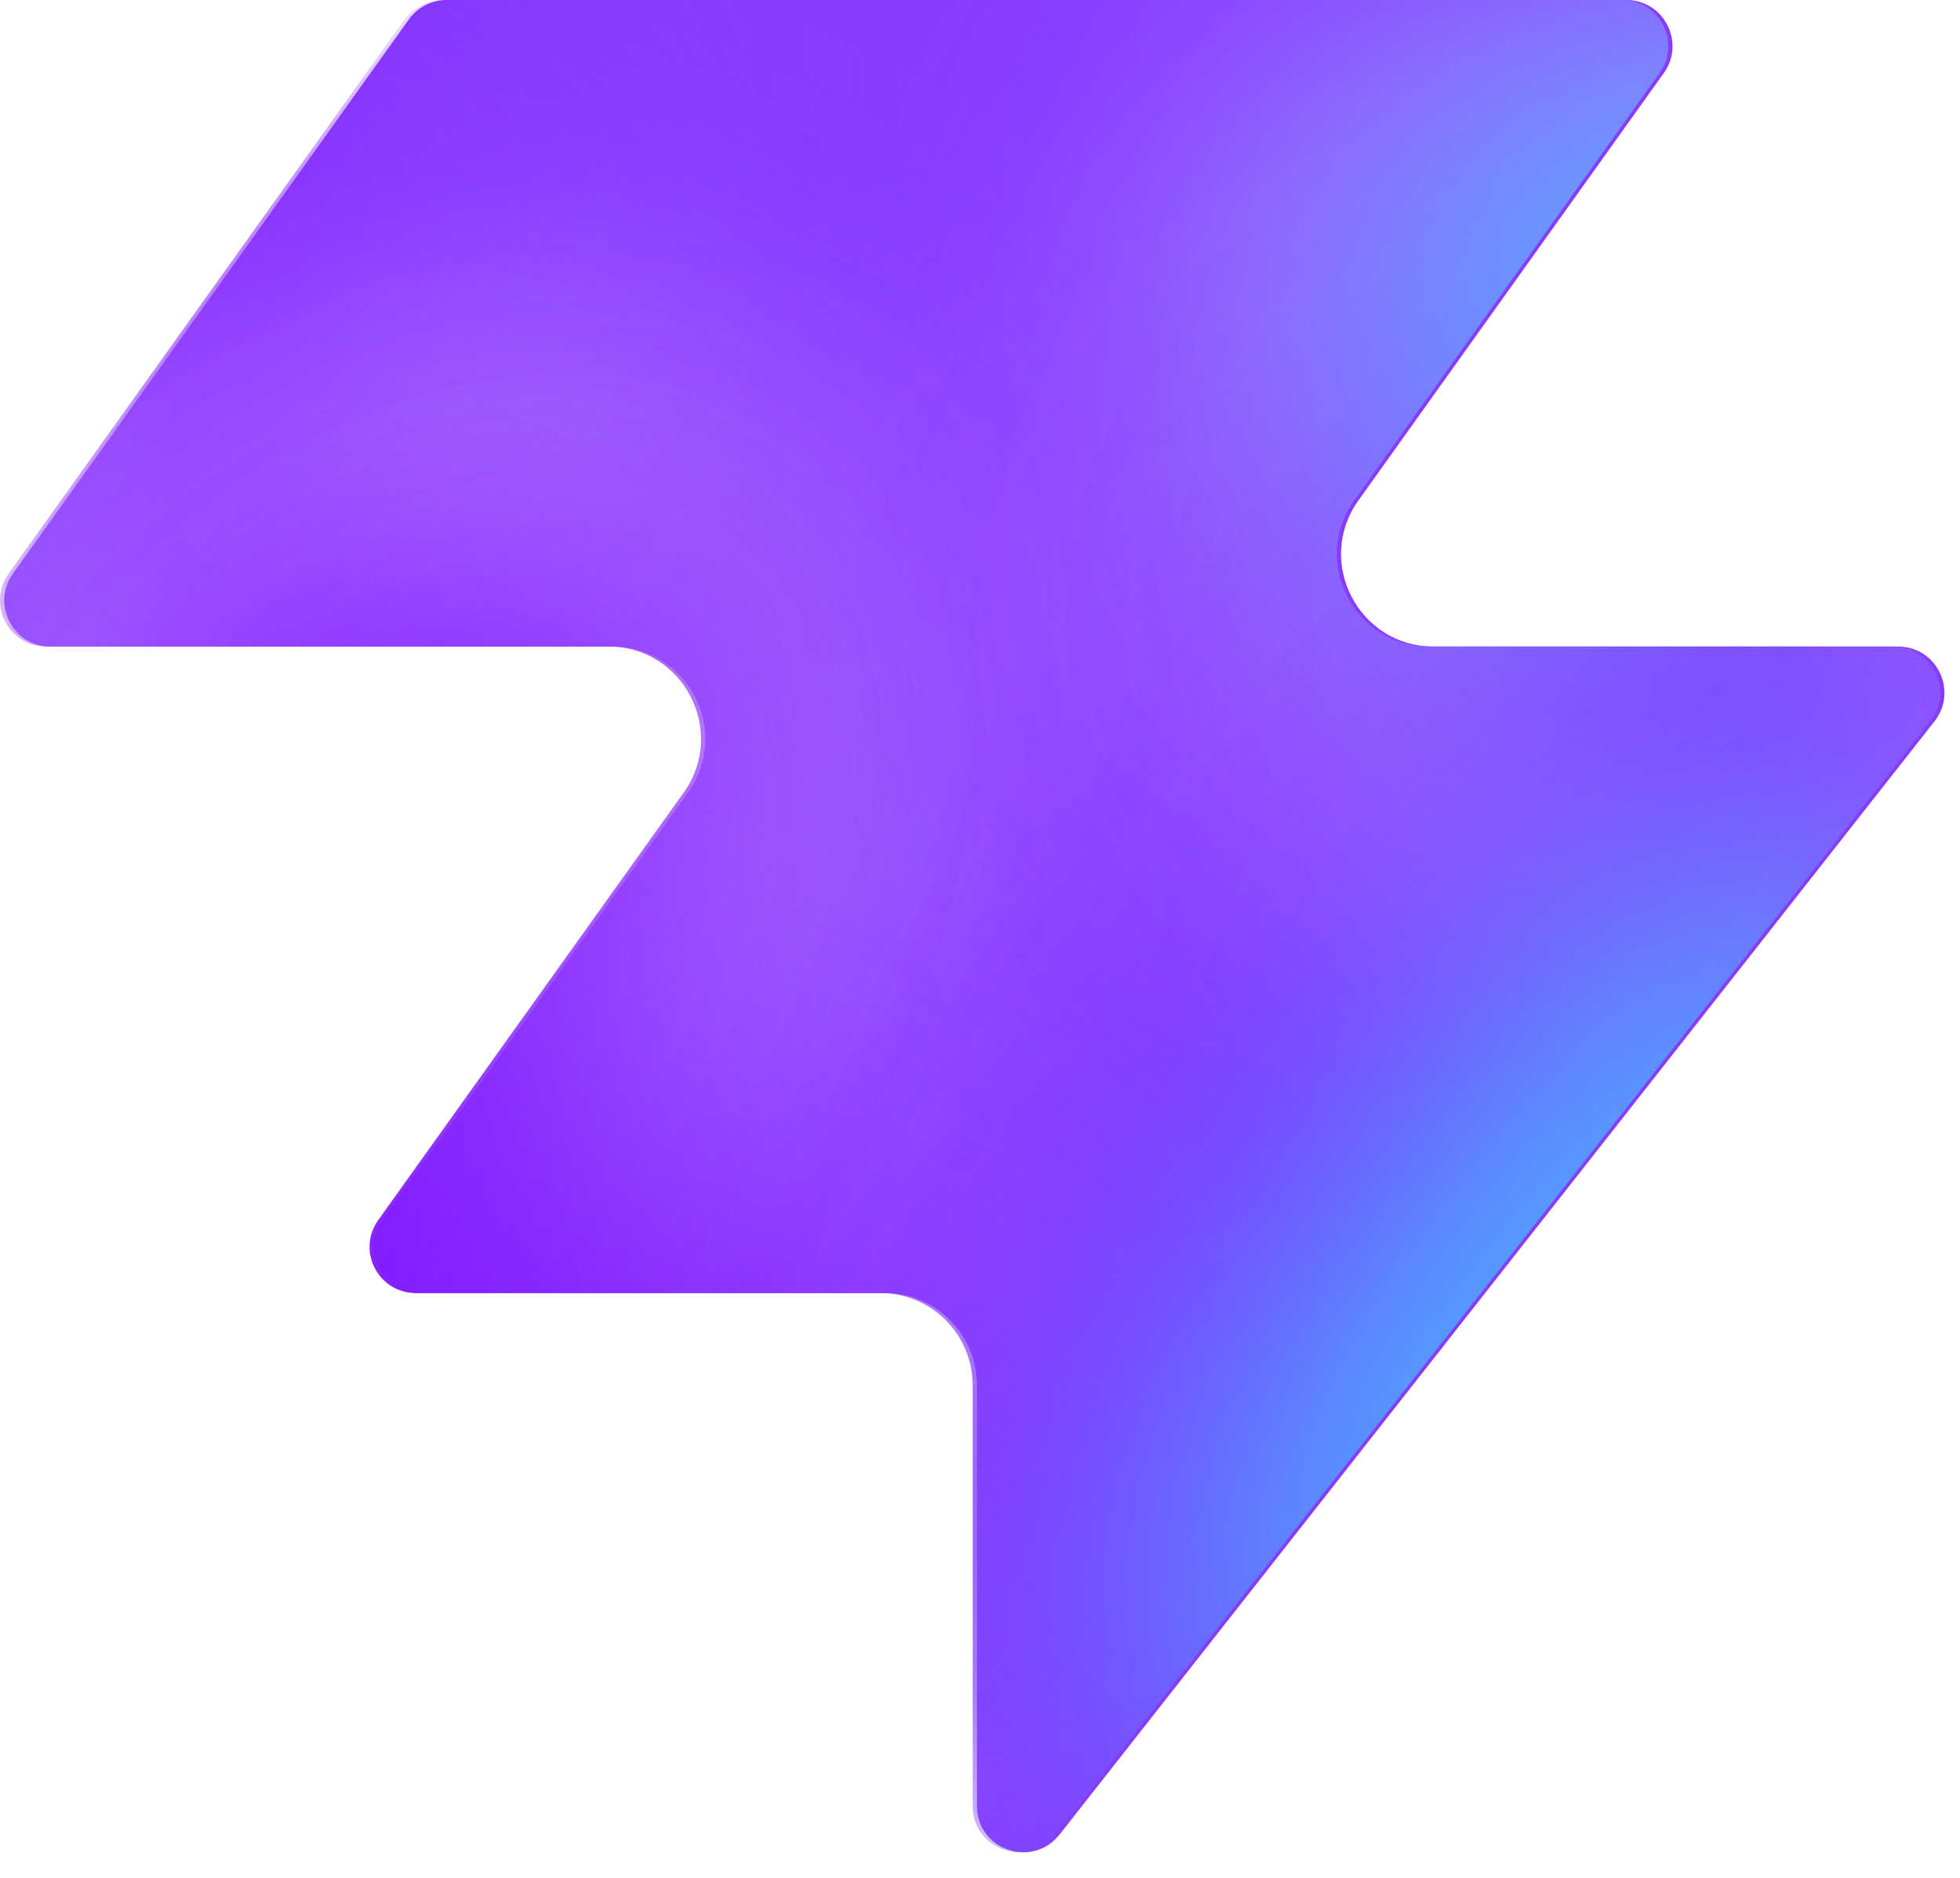
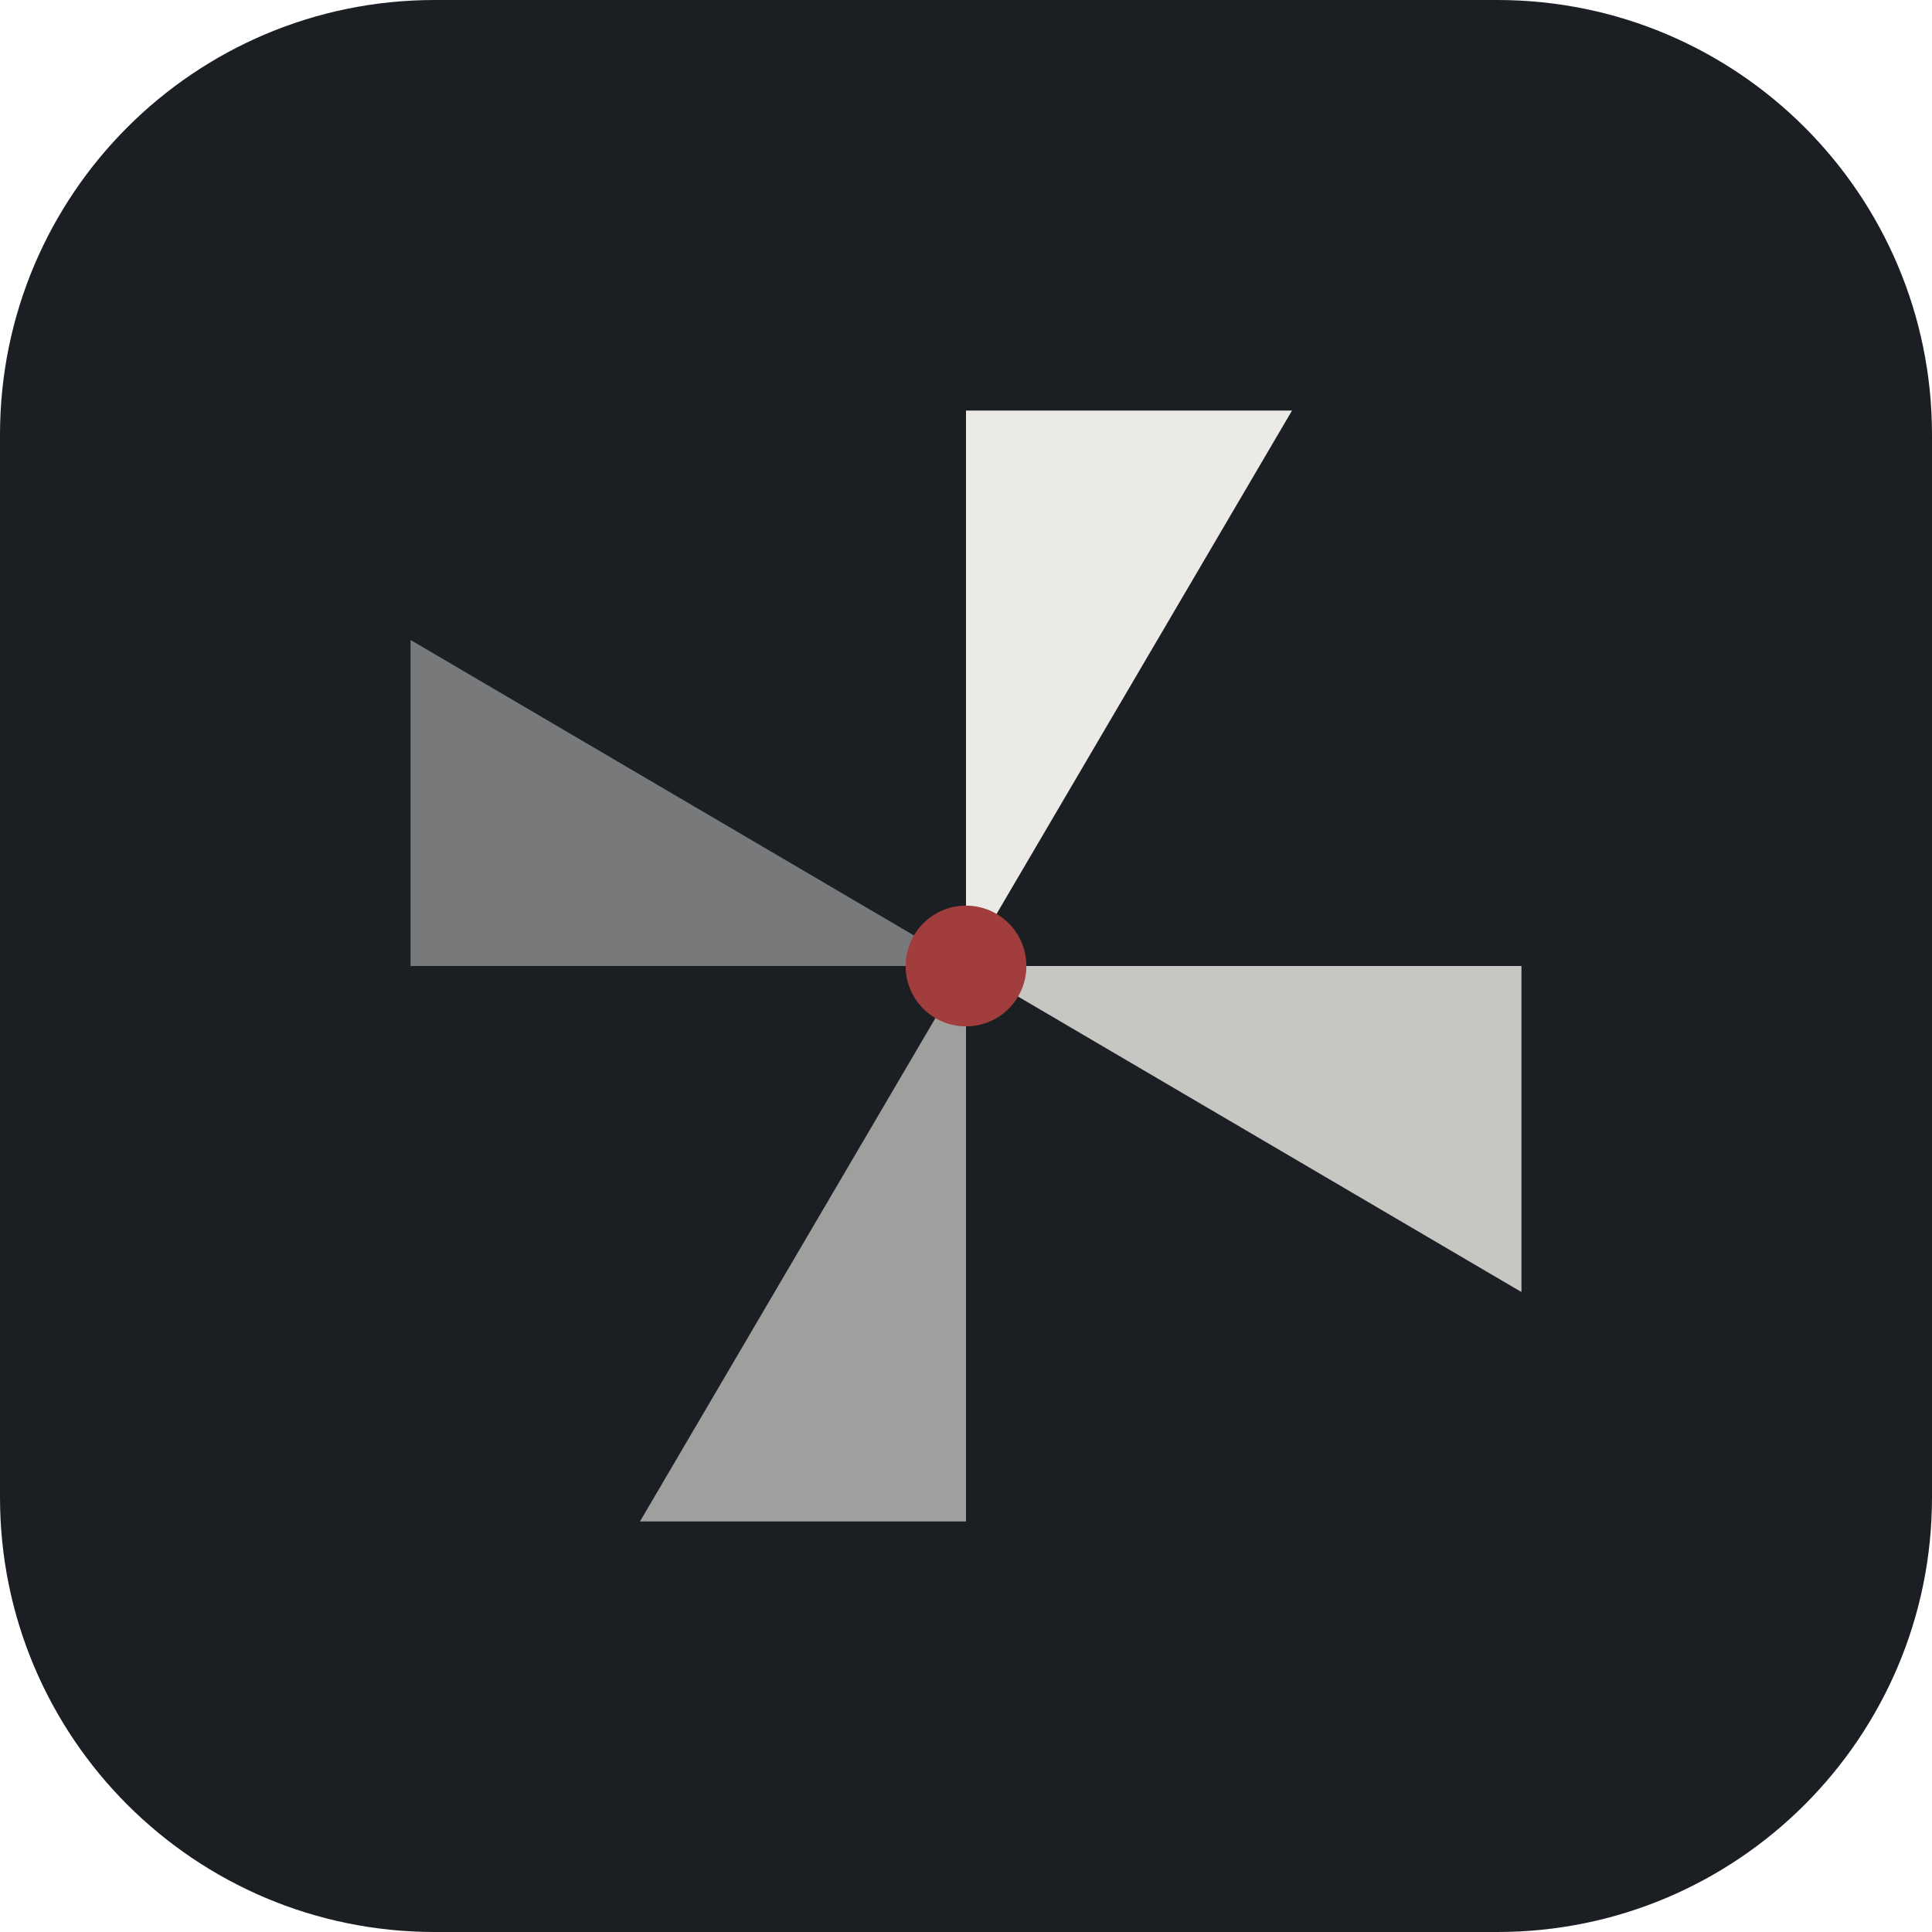
- <svg xmlns="http://www.w3.org/2000/svg" width="48" height="46" fill="none" viewBox="0 0 48 46">
-   <path fill="#863bff" d="M25.946 44.938c-.664.845-2.021.375-2.021-.698V33.937a2.26 2.26 0 0 0-2.262-2.262H10.287c-.92 0-1.456-1.04-.92-1.788l7.48-10.471c1.07-1.497 0-3.578-1.842-3.578H1.237c-.92 0-1.456-1.04-.92-1.788L10.013.474c.214-.297.556-.474.92-.474h28.894c.92 0 1.456 1.04.92 1.788l-7.48 10.471c-1.07 1.498 0 3.579 1.842 3.579h11.377c.943 0 1.473 1.088.89 1.83L25.947 44.94z" style="fill:#863bff;fill:color(display-p3 .525 .23 1);fill-opacity:1" />
-   <mask id="a" width="48" height="46" x="0" y="0" maskUnits="userSpaceOnUse" style="mask-type:alpha">
-     <path fill="#000" d="M25.842 44.938c-.664.844-2.021.375-2.021-.698V33.937a2.26 2.26 0 0 0-2.262-2.262H10.183c-.92 0-1.456-1.04-.92-1.788l7.48-10.471c1.07-1.498 0-3.579-1.842-3.579H1.133c-.92 0-1.456-1.04-.92-1.787L9.91.473c.214-.297.556-.474.92-.474h28.894c.92 0 1.456 1.04.92 1.788l-7.48 10.471c-1.07 1.498 0 3.578 1.842 3.578h11.377c.943 0 1.473 1.088.89 1.832L25.843 44.94z" style="fill:#000;fill-opacity:1" />
-   </mask>
-   <g mask="url(#a)">
-     <g filter="url(#b)">
-       <ellipse cx="5.508" cy="14.704" fill="#ede6ff" rx="5.508" ry="14.704" style="fill:#ede6ff;fill:color(display-p3 .927 .903 1);fill-opacity:1" transform="matrix(.00324 1 1 -.00324 -4.47 31.516)" />
-     </g>
-     <g filter="url(#c)">
-       <ellipse cx="10.399" cy="29.851" fill="#ede6ff" rx="10.399" ry="29.851" style="fill:#ede6ff;fill:color(display-p3 .927 .903 1);fill-opacity:1" transform="matrix(.00324 1 1 -.00324 -39.328 7.883)" />
-     </g>
-     <g filter="url(#d)">
-       <ellipse cx="5.508" cy="30.487" fill="#7e14ff" rx="5.508" ry="30.487" style="fill:#7e14ff;fill:color(display-p3 .492 .077 1);fill-opacity:1" transform="rotate(89.814 -25.913 -14.639)scale(1 -1)" />
-     </g>
-     <g filter="url(#e)">
-       <ellipse cx="5.508" cy="30.599" fill="#7e14ff" rx="5.508" ry="30.599" style="fill:#7e14ff;fill:color(display-p3 .492 .077 1);fill-opacity:1" transform="rotate(89.814 -32.644 -3.334)scale(1 -1)" />
-     </g>
-     <g filter="url(#f)">
-       <ellipse cx="5.508" cy="30.599" fill="#7e14ff" rx="5.508" ry="30.599" style="fill:#7e14ff;fill:color(display-p3 .492 .077 1);fill-opacity:1" transform="matrix(.00324 1 1 -.00324 -34.34 30.47)" />
-     </g>
-     <g filter="url(#g)">
-       <ellipse cx="14.072" cy="22.078" fill="#ede6ff" rx="14.072" ry="22.078" style="fill:#ede6ff;fill:color(display-p3 .927 .903 1);fill-opacity:1" transform="rotate(93.35 24.506 48.493)scale(-1 1)" />
-     </g>
-     <g filter="url(#h)">
-       <ellipse cx="3.47" cy="21.501" fill="#7e14ff" rx="3.47" ry="21.501" style="fill:#7e14ff;fill:color(display-p3 .492 .077 1);fill-opacity:1" transform="rotate(89.009 28.708 47.59)scale(-1 1)" />
-     </g>
-     <g filter="url(#i)">
-       <ellipse cx="3.47" cy="21.501" fill="#7e14ff" rx="3.47" ry="21.501" style="fill:#7e14ff;fill:color(display-p3 .492 .077 1);fill-opacity:1" transform="rotate(89.009 28.708 47.59)scale(-1 1)" />
-     </g>
-     <g filter="url(#j)">
-       <ellipse cx=".387" cy="8.972" fill="#7e14ff" rx="4.407" ry="29.108" style="fill:#7e14ff;fill:color(display-p3 .492 .077 1);fill-opacity:1" transform="rotate(39.51 .387 8.972)" />
-     </g>
-     <g filter="url(#k)">
-       <ellipse cx="47.523" cy="-6.092" fill="#7e14ff" rx="4.407" ry="29.108" style="fill:#7e14ff;fill:color(display-p3 .492 .077 1);fill-opacity:1" transform="rotate(37.892 47.523 -6.092)" />
-     </g>
-     <g filter="url(#l)">
-       <ellipse cx="41.412" cy="6.333" fill="#47bfff" rx="5.971" ry="9.665" style="fill:#47bfff;fill:color(display-p3 .28 .748 1);fill-opacity:1" transform="rotate(37.892 41.412 6.333)" />
-     </g>
-     <g filter="url(#m)">
-       <ellipse cx="-1.879" cy="38.332" fill="#7e14ff" rx="4.407" ry="29.108" style="fill:#7e14ff;fill:color(display-p3 .492 .077 1);fill-opacity:1" transform="rotate(37.892 -1.88 38.332)" />
-     </g>
-     <g filter="url(#n)">
-       <ellipse cx="-1.879" cy="38.332" fill="#7e14ff" rx="4.407" ry="29.108" style="fill:#7e14ff;fill:color(display-p3 .492 .077 1);fill-opacity:1" transform="rotate(37.892 -1.88 38.332)" />
-     </g>
-     <g filter="url(#o)">
-       <ellipse cx="35.651" cy="29.907" fill="#7e14ff" rx="4.407" ry="29.108" style="fill:#7e14ff;fill:color(display-p3 .492 .077 1);fill-opacity:1" transform="rotate(37.892 35.651 29.907)" />
-     </g>
-     <g filter="url(#p)">
-       <ellipse cx="38.418" cy="32.4" fill="#47bfff" rx="5.971" ry="15.297" style="fill:#47bfff;fill:color(display-p3 .28 .748 1);fill-opacity:1" transform="rotate(37.892 38.418 32.4)" />
-     </g>
+ <svg xmlns="http://www.w3.org/2000/svg" width="48" height="48" viewBox="0 0 320 320">
+   <defs>
+     <clipPath id="squircle">
+       <rect x="0" y="0" width="320" height="320" rx="72" ry="72" />
+     </clipPath>
+   </defs>
+   <g clip-path="url(#squircle)">
+     <rect x="0" y="0" width="320" height="320" fill="#1B1F24" />
+     <polygon points="160,160 160,68 214,68" fill="#F7F5F0" opacity="0.95" />
+     <polygon points="160,160 252,160 252,214" fill="#F7F5F0" opacity="0.78" />
+     <polygon points="160,160 160,252 106,252" fill="#F7F5F0" opacity="0.6" />
+     <polygon points="160,160 68,160 68,106" fill="#F7F5F0" opacity="0.42" />
+     <circle cx="160" cy="160" r="10" fill="#A13D3D" />
  </g>
-   <defs>
-     <filter id="b" width="60.045" height="41.654" x="-19.77" y="16.149" color-interpolation-filters="sRGB" filterUnits="userSpaceOnUse">
-       <feFlood flood-opacity="0" result="BackgroundImageFix" />
-       <feBlend in="SourceGraphic" in2="BackgroundImageFix" result="shape" />
-       <feGaussianBlur result="effect1_foregroundBlur_2002_17158" stdDeviation="7.659" />
-     </filter>
-     <filter id="c" width="90.34" height="51.437" x="-54.613" y="-7.533" color-interpolation-filters="sRGB" filterUnits="userSpaceOnUse">
-       <feFlood flood-opacity="0" result="BackgroundImageFix" />
-       <feBlend in="SourceGraphic" in2="BackgroundImageFix" result="shape" />
-       <feGaussianBlur result="effect1_foregroundBlur_2002_17158" stdDeviation="7.659" />
-     </filter>
-     <filter id="d" width="79.355" height="29.4" x="-49.64" y="2.03" color-interpolation-filters="sRGB" filterUnits="userSpaceOnUse">
-       <feFlood flood-opacity="0" result="BackgroundImageFix" />
-       <feBlend in="SourceGraphic" in2="BackgroundImageFix" result="shape" />
-       <feGaussianBlur result="effect1_foregroundBlur_2002_17158" stdDeviation="4.596" />
-     </filter>
-     <filter id="e" width="79.579" height="29.4" x="-45.045" y="20.029" color-interpolation-filters="sRGB" filterUnits="userSpaceOnUse">
-       <feFlood flood-opacity="0" result="BackgroundImageFix" />
-       <feBlend in="SourceGraphic" in2="BackgroundImageFix" result="shape" />
-       <feGaussianBlur result="effect1_foregroundBlur_2002_17158" stdDeviation="4.596" />
-     </filter>
-     <filter id="f" width="79.579" height="29.4" x="-43.513" y="21.178" color-interpolation-filters="sRGB" filterUnits="userSpaceOnUse">
-       <feFlood flood-opacity="0" result="BackgroundImageFix" />
-       <feBlend in="SourceGraphic" in2="BackgroundImageFix" result="shape" />
-       <feGaussianBlur result="effect1_foregroundBlur_2002_17158" stdDeviation="4.596" />
-     </filter>
-     <filter id="g" width="74.749" height="58.852" x="15.756" y="-17.901" color-interpolation-filters="sRGB" filterUnits="userSpaceOnUse">
-       <feFlood flood-opacity="0" result="BackgroundImageFix" />
-       <feBlend in="SourceGraphic" in2="BackgroundImageFix" result="shape" />
-       <feGaussianBlur result="effect1_foregroundBlur_2002_17158" stdDeviation="7.659" />
-     </filter>
-     <filter id="h" width="61.377" height="25.362" x="23.548" y="2.284" color-interpolation-filters="sRGB" filterUnits="userSpaceOnUse">
-       <feFlood flood-opacity="0" result="BackgroundImageFix" />
-       <feBlend in="SourceGraphic" in2="BackgroundImageFix" result="shape" />
-       <feGaussianBlur result="effect1_foregroundBlur_2002_17158" stdDeviation="4.596" />
-     </filter>
-     <filter id="i" width="61.377" height="25.362" x="23.548" y="2.284" color-interpolation-filters="sRGB" filterUnits="userSpaceOnUse">
-       <feFlood flood-opacity="0" result="BackgroundImageFix" />
-       <feBlend in="SourceGraphic" in2="BackgroundImageFix" result="shape" />
-       <feGaussianBlur result="effect1_foregroundBlur_2002_17158" stdDeviation="4.596" />
-     </filter>
-     <filter id="j" width="56.045" height="63.649" x="-27.636" y="-22.853" color-interpolation-filters="sRGB" filterUnits="userSpaceOnUse">
-       <feFlood flood-opacity="0" result="BackgroundImageFix" />
-       <feBlend in="SourceGraphic" in2="BackgroundImageFix" result="shape" />
-       <feGaussianBlur result="effect1_foregroundBlur_2002_17158" stdDeviation="4.596" />
-     </filter>
-     <filter id="k" width="54.814" height="64.646" x="20.116" y="-38.415" color-interpolation-filters="sRGB" filterUnits="userSpaceOnUse">
-       <feFlood flood-opacity="0" result="BackgroundImageFix" />
-       <feBlend in="SourceGraphic" in2="BackgroundImageFix" result="shape" />
-       <feGaussianBlur result="effect1_foregroundBlur_2002_17158" stdDeviation="4.596" />
-     </filter>
-     <filter id="l" width="33.541" height="35.313" x="24.641" y="-11.323" color-interpolation-filters="sRGB" filterUnits="userSpaceOnUse">
-       <feFlood flood-opacity="0" result="BackgroundImageFix" />
-       <feBlend in="SourceGraphic" in2="BackgroundImageFix" result="shape" />
-       <feGaussianBlur result="effect1_foregroundBlur_2002_17158" stdDeviation="4.596" />
-     </filter>
-     <filter id="m" width="54.814" height="64.646" x="-29.286" y="6.009" color-interpolation-filters="sRGB" filterUnits="userSpaceOnUse">
-       <feFlood flood-opacity="0" result="BackgroundImageFix" />
-       <feBlend in="SourceGraphic" in2="BackgroundImageFix" result="shape" />
-       <feGaussianBlur result="effect1_foregroundBlur_2002_17158" stdDeviation="4.596" />
-     </filter>
-     <filter id="n" width="54.814" height="64.646" x="-29.286" y="6.009" color-interpolation-filters="sRGB" filterUnits="userSpaceOnUse">
-       <feFlood flood-opacity="0" result="BackgroundImageFix" />
-       <feBlend in="SourceGraphic" in2="BackgroundImageFix" result="shape" />
-       <feGaussianBlur result="effect1_foregroundBlur_2002_17158" stdDeviation="4.596" />
-     </filter>
-     <filter id="o" width="54.814" height="64.646" x="8.244" y="-2.416" color-interpolation-filters="sRGB" filterUnits="userSpaceOnUse">
-       <feFlood flood-opacity="0" result="BackgroundImageFix" />
-       <feBlend in="SourceGraphic" in2="BackgroundImageFix" result="shape" />
-       <feGaussianBlur result="effect1_foregroundBlur_2002_17158" stdDeviation="4.596" />
-     </filter>
-     <filter id="p" width="39.409" height="43.623" x="18.713" y="10.588" color-interpolation-filters="sRGB" filterUnits="userSpaceOnUse">
-       <feFlood flood-opacity="0" result="BackgroundImageFix" />
-       <feBlend in="SourceGraphic" in2="BackgroundImageFix" result="shape" />
-       <feGaussianBlur result="effect1_foregroundBlur_2002_17158" stdDeviation="4.596" />
-     </filter>
-   </defs>
</svg>
